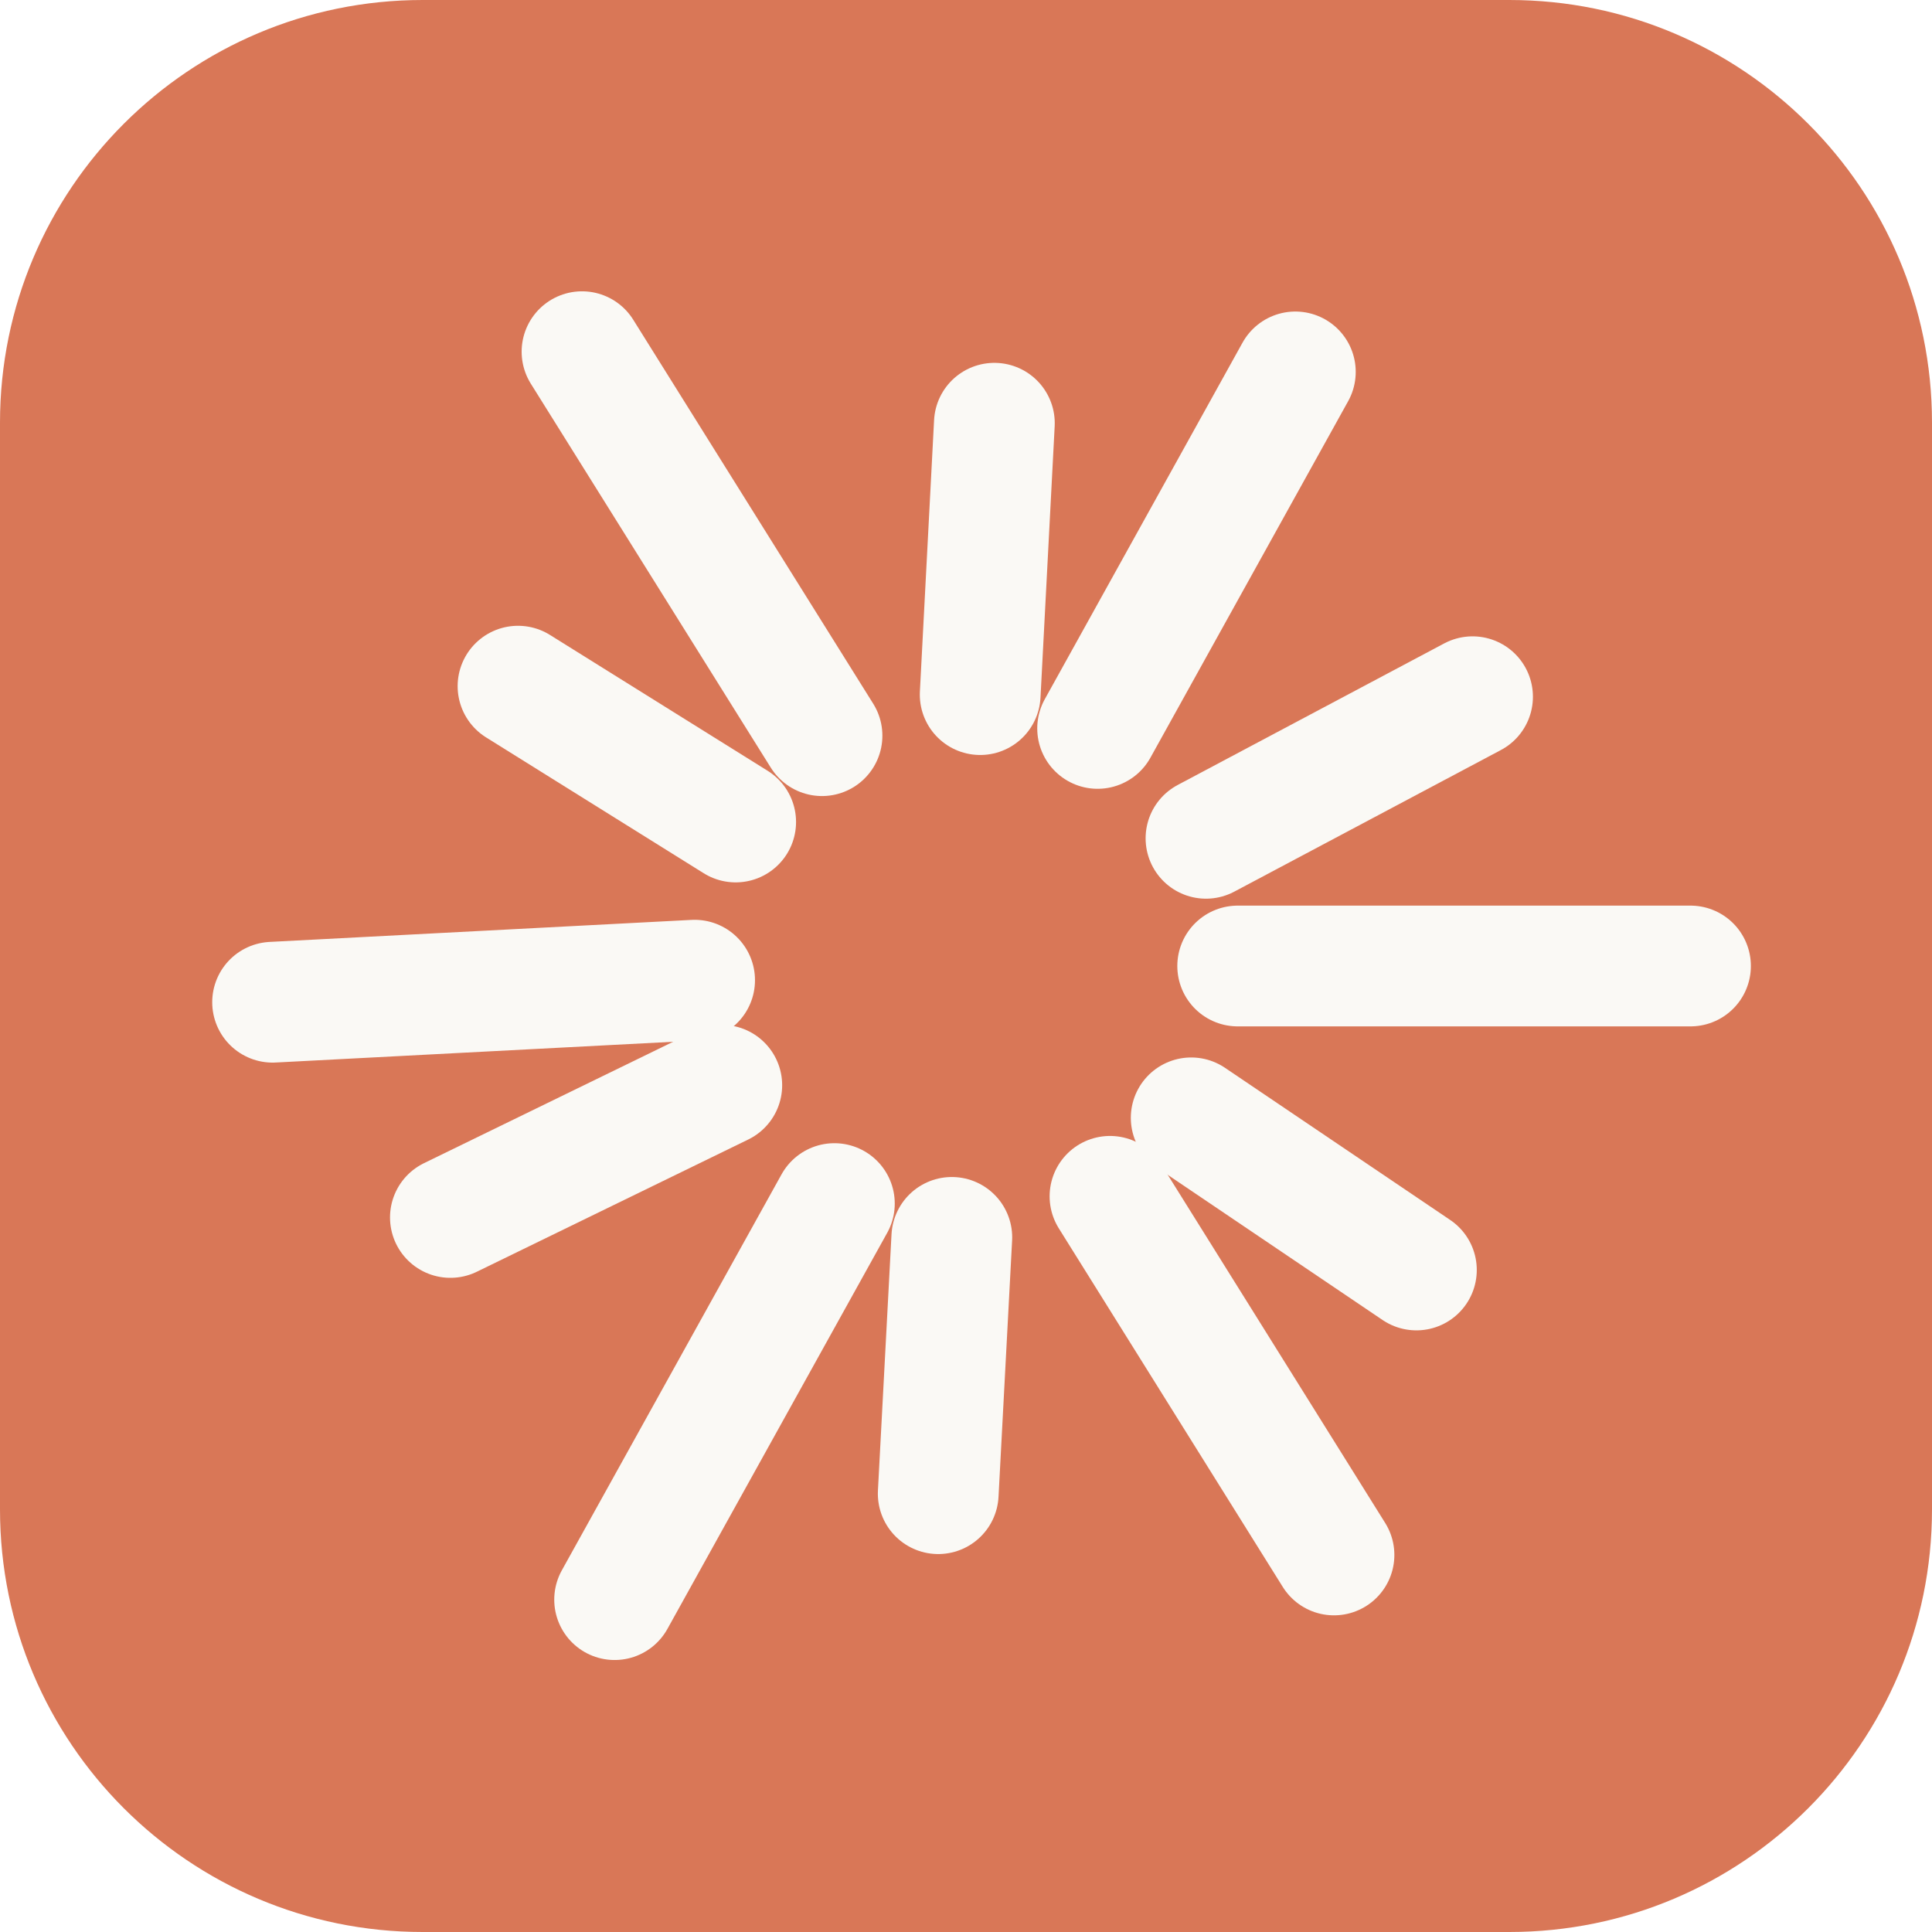
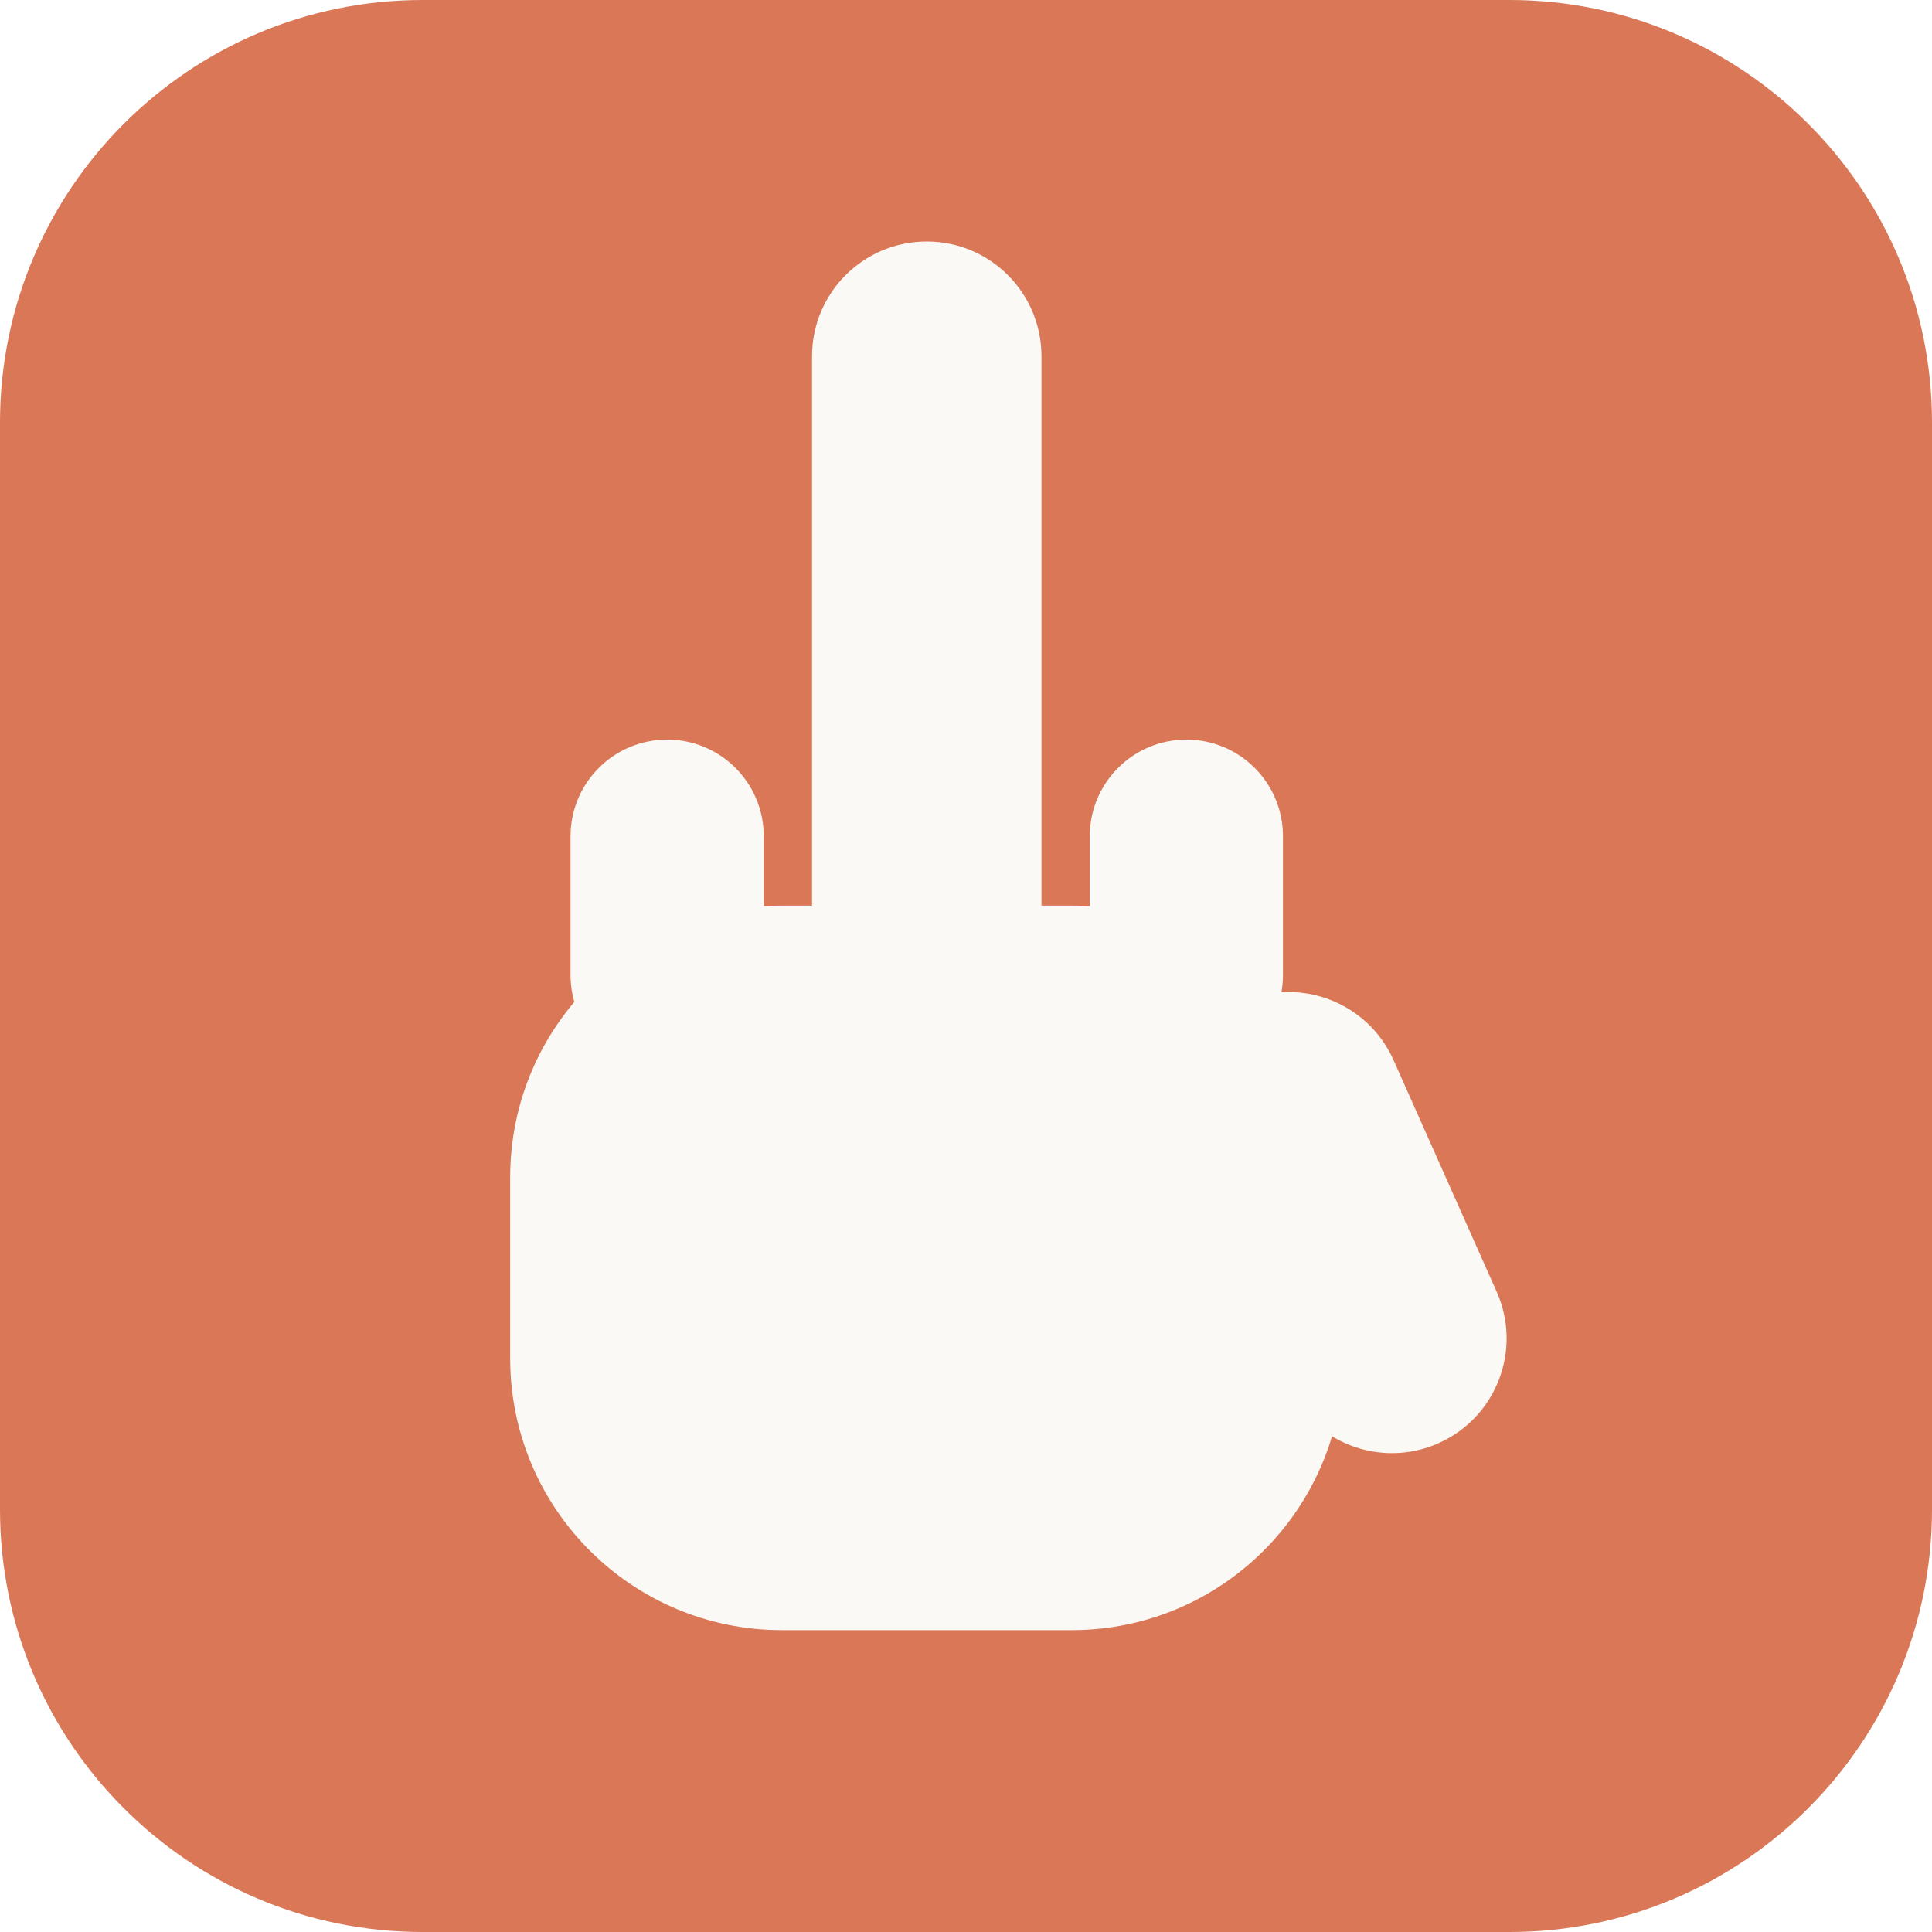
<svg xmlns="http://www.w3.org/2000/svg" viewBox="0 0 64 64" width="64" height="64">
  <rect width="64" height="64" rx="14" fill="#D97757" />
-   <g stroke="#FAF9F5" stroke-width="4" stroke-linecap="round">
-     <line x1="41.00" y1="32.00" x2="56.00" y2="32.00" />
-     <line x1="39.46" y1="37.03" x2="46.92" y2="42.07" />
-     <line x1="36.77" y1="39.63" x2="44.19" y2="51.51" />
-     <line x1="31.53" y1="40.99" x2="31.08" y2="49.48" />
-     <line x1="27.64" y1="39.87" x2="20.36" y2="52.99" />
-     <line x1="23.91" y1="35.95" x2="14.92" y2="40.33" />
-     <line x1="23.01" y1="32.47" x2="9.03" y2="33.20" />
-     <line x1="24.37" y1="27.23" x2="17.16" y2="22.73" />
-     <line x1="27.23" y1="24.37" x2="19.28" y2="11.65" />
-     <line x1="32.47" y1="23.01" x2="32.94" y2="14.02" />
-     <line x1="36.36" y1="24.13" x2="42.91" y2="12.32" />
-     <line x1="39.95" y1="27.77" x2="48.78" y2="23.08" />
+   <g fill="#FAF9F5">
+     <rect x="26.9" y="8" width="7.6" height="29" rx="3.8" />
+     <rect x="18.9" y="24.5" width="6.4" height="11" rx="3.2" />
+     <rect x="36.1" y="24.5" width="6.4" height="11" rx="3.2" />
+     <rect x="16.9" y="30" width="27.6" height="24" rx="9" />
+     <rect x="40.6" y="32.5" width="7.6" height="16" rx="3.8" transform="rotate(-24 44.4 40.5)" />
  </g>
</svg>
